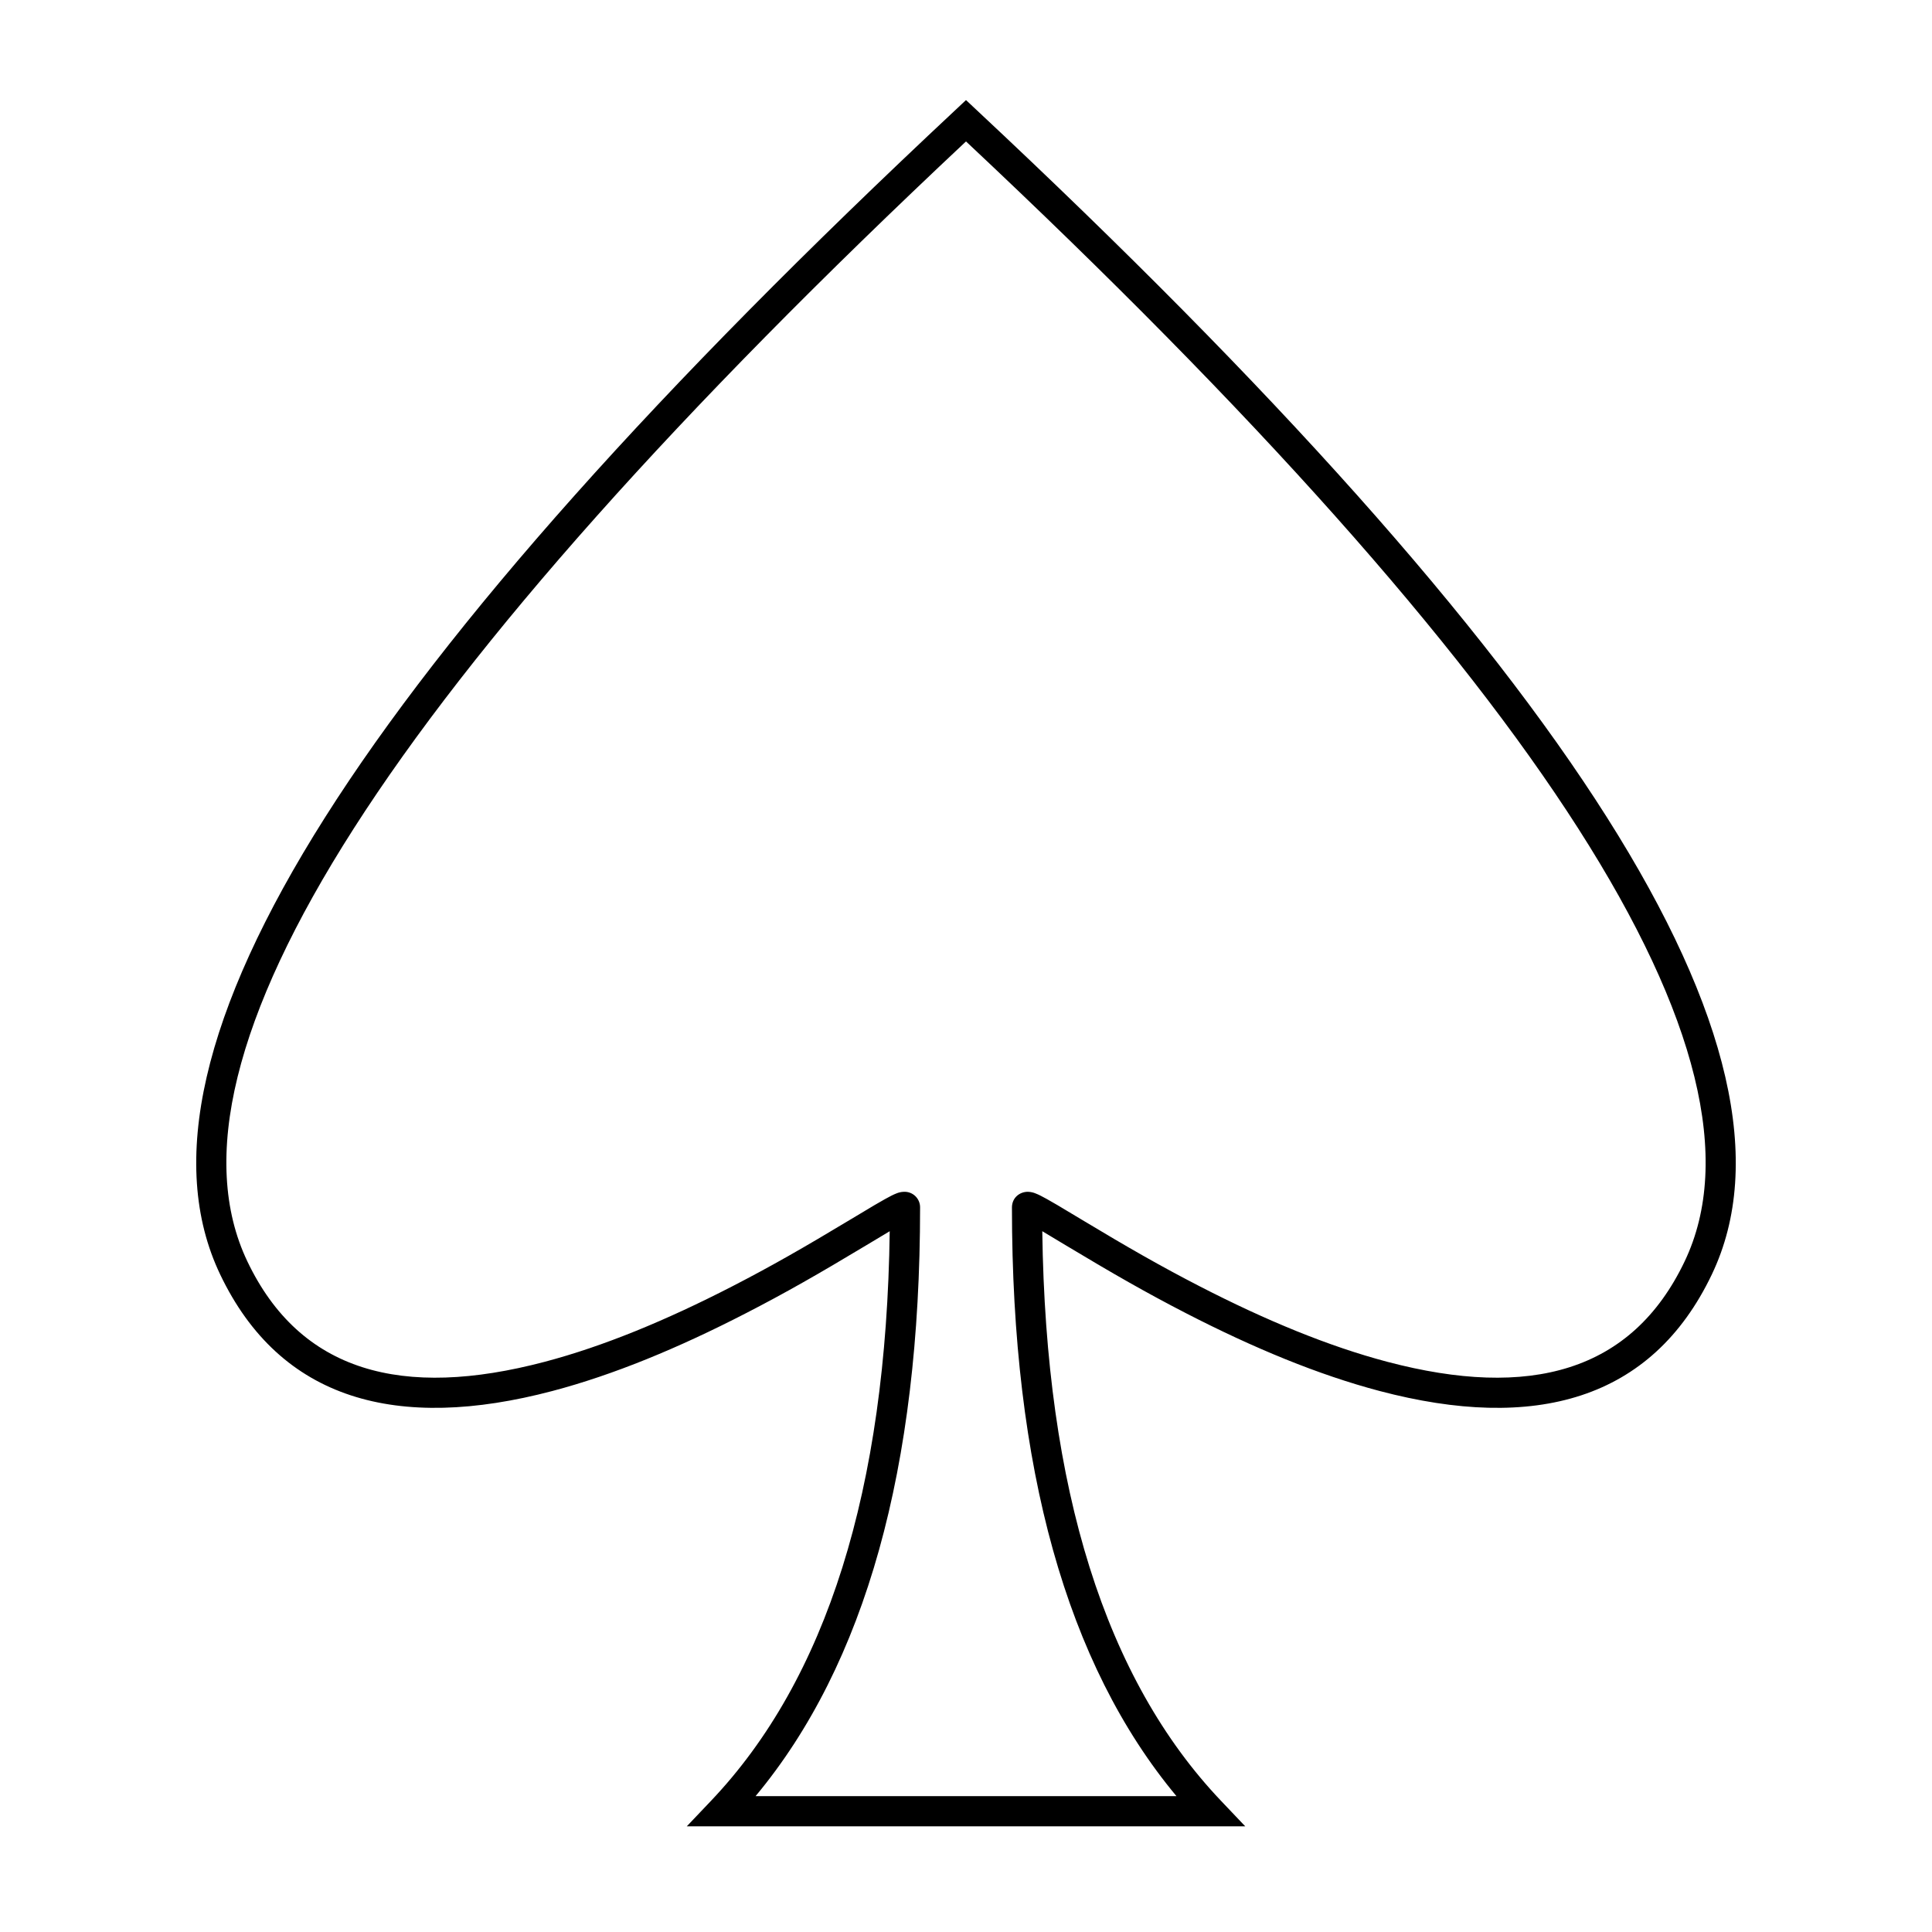
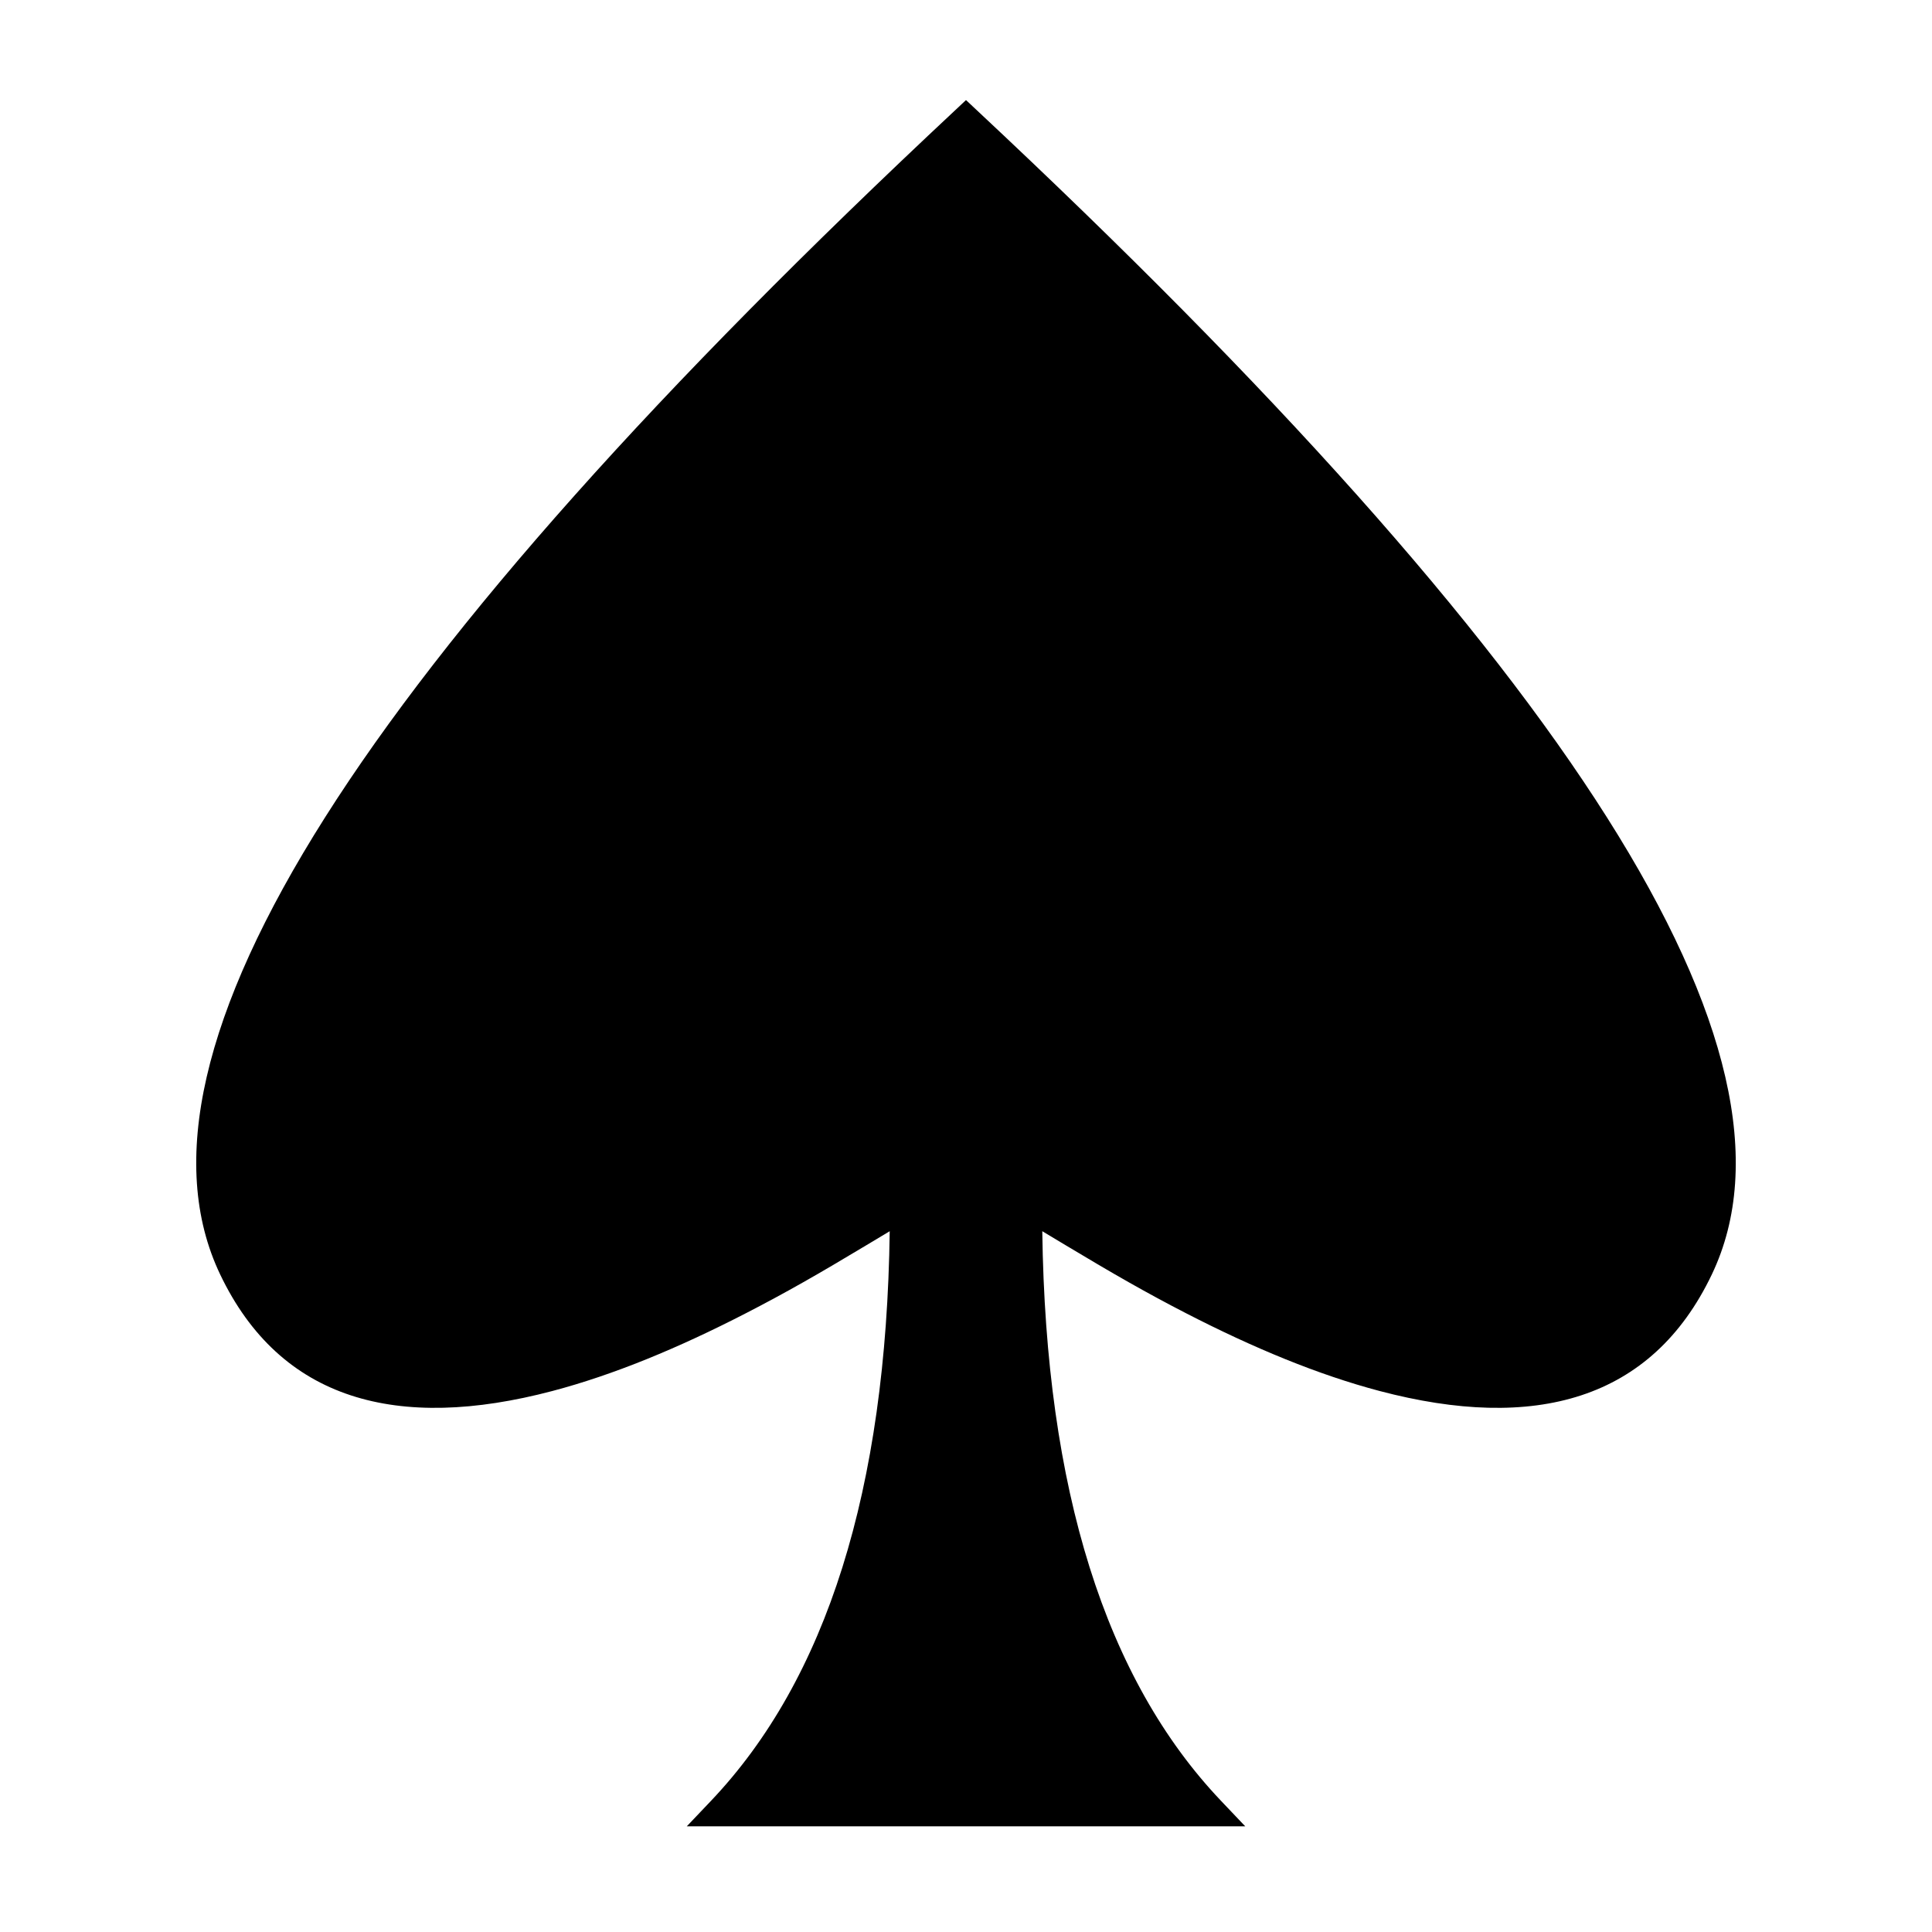
<svg xmlns="http://www.w3.org/2000/svg" viewBox="0 0 64 64">
-   <path d="M8.194 41.785c1.75 3.667 5.13 4.571 9.848 3.327 1.943-.513 4.017-1.369 6.214-2.5 1.3-.67 2.375-1.286 3.91-2.21.84-.504.933-.56 1.158-.684.158-.088.274-.147.368-.183a.693.693 0 0 1 .25-.055.513.513 0 0 1 .537.52c0 8.623-1.81 15.128-5.45 19.5h13.943c-3.641-4.372-5.45-10.877-5.45-19.5 0-.33.264-.525.535-.52a.698.698 0 0 1 .25.055c.095.036.211.095.369.183.225.125.318.18 1.158.685 1.535.923 2.61 1.539 3.91 2.209 2.197 1.131 4.271 1.987 6.214 2.5 4.718 1.244 8.098.34 9.848-3.327 3.209-6.728-4.682-19.16-23.806-37.1-19.124 17.94-27.015 30.372-23.806 37.1zm20.488-.525c-1.553.933-2.645 1.559-3.968 2.24-2.257 1.163-4.394 2.045-6.417 2.579-5.131 1.353-9.012.315-11.005-3.864-3.51-7.358 4.657-20.152 24.367-38.58l.341-.32.341.32c19.71 18.428 27.877 31.222 24.367 38.58-1.993 4.179-5.874 5.217-11.005 3.864-2.023-.534-4.16-1.416-6.417-2.578-1.323-.682-2.415-1.308-3.968-2.241a176.1 176.1 0 0 0-.791-.475c.113 8.56 2.095 14.845 5.921 18.87l.803.845H22.75l.802-.844c3.826-4.026 5.808-10.31 5.921-18.87-.153.09-.382.228-.791.474z" />
+   <path d="M28.682 41.26c-1.553.933-2.645 1.559-3.968 2.24-2.257 1.163-4.394 2.045-6.417 2.579-5.131 1.353-9.012.315-11.005-3.864-3.51-7.358 4.657-20.152 24.367-38.58l.341-.32.341.32c19.71 18.428 27.877 31.222 24.367 38.58-1.993 4.179-5.874 5.217-11.005 3.864-2.023-.534-4.16-1.416-6.417-2.578-1.323-.682-2.415-1.308-3.968-2.241a176.1 176.1 0 0 0-.791-.475c.113 8.56 2.095 14.845 5.921 18.87l.803.845H22.75l.802-.844c3.826-4.026 5.808-10.31 5.921-18.87-.153.09-.382.228-.791.474z" />
</svg>
